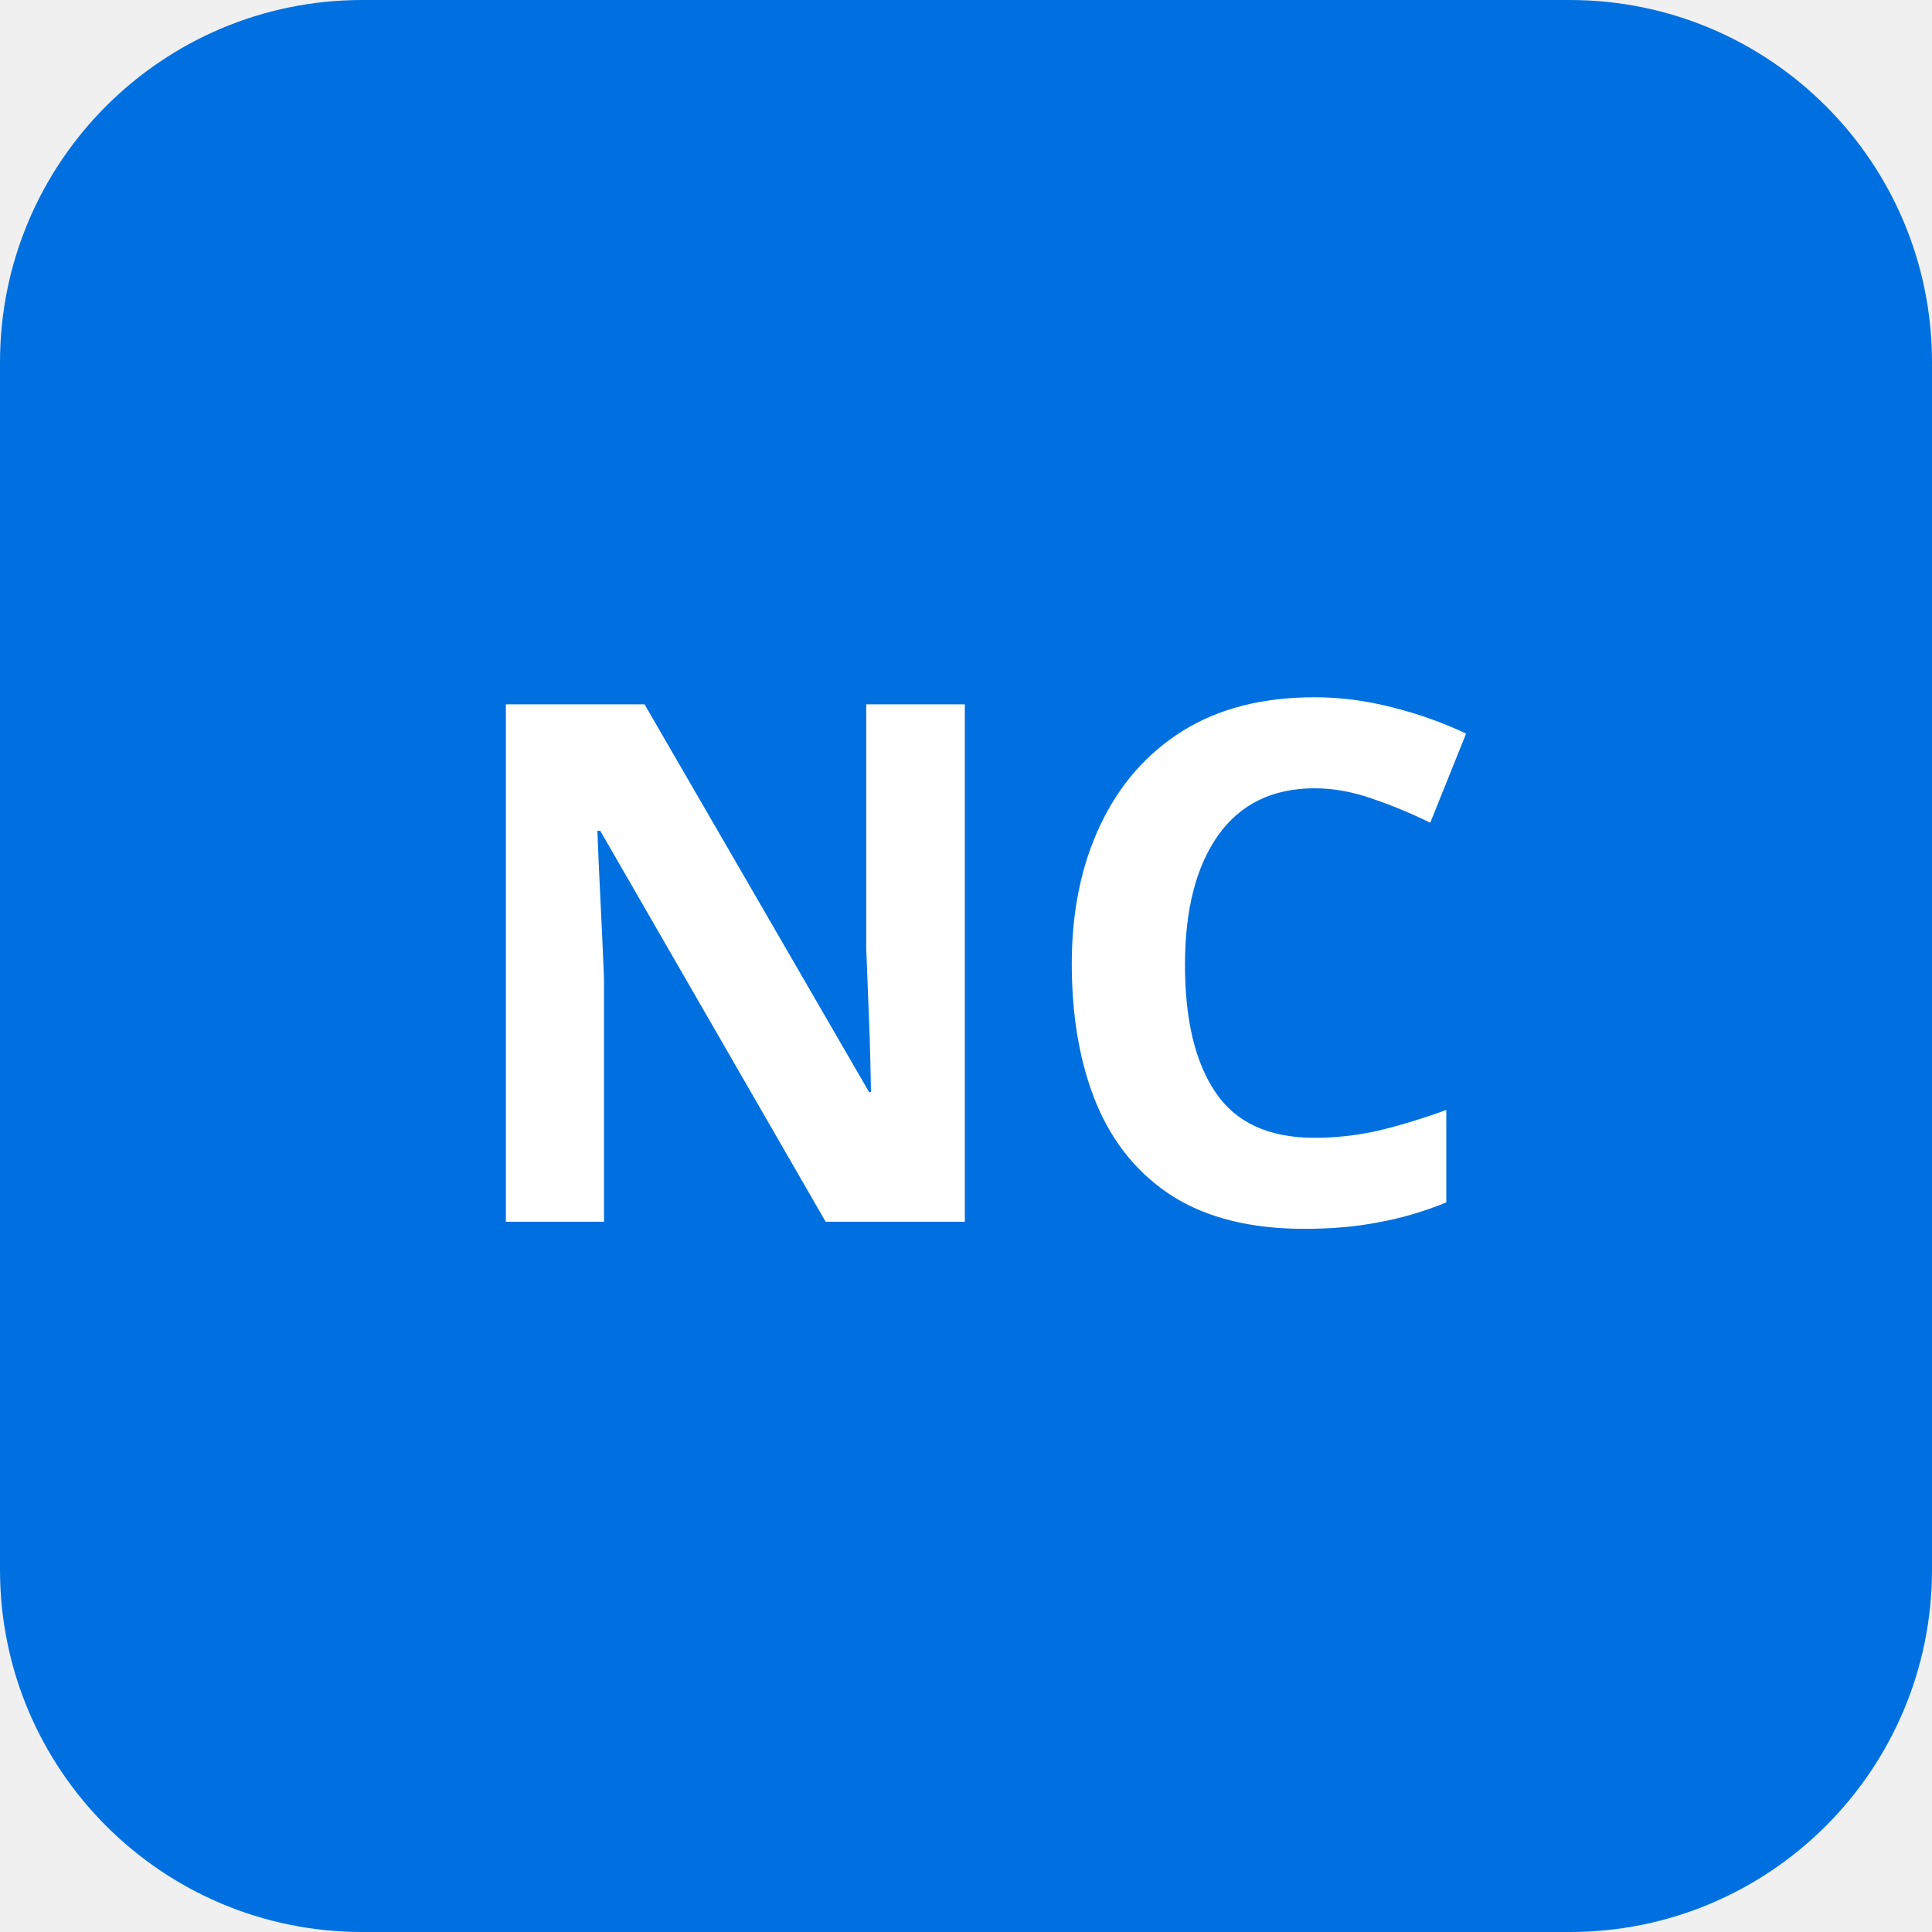
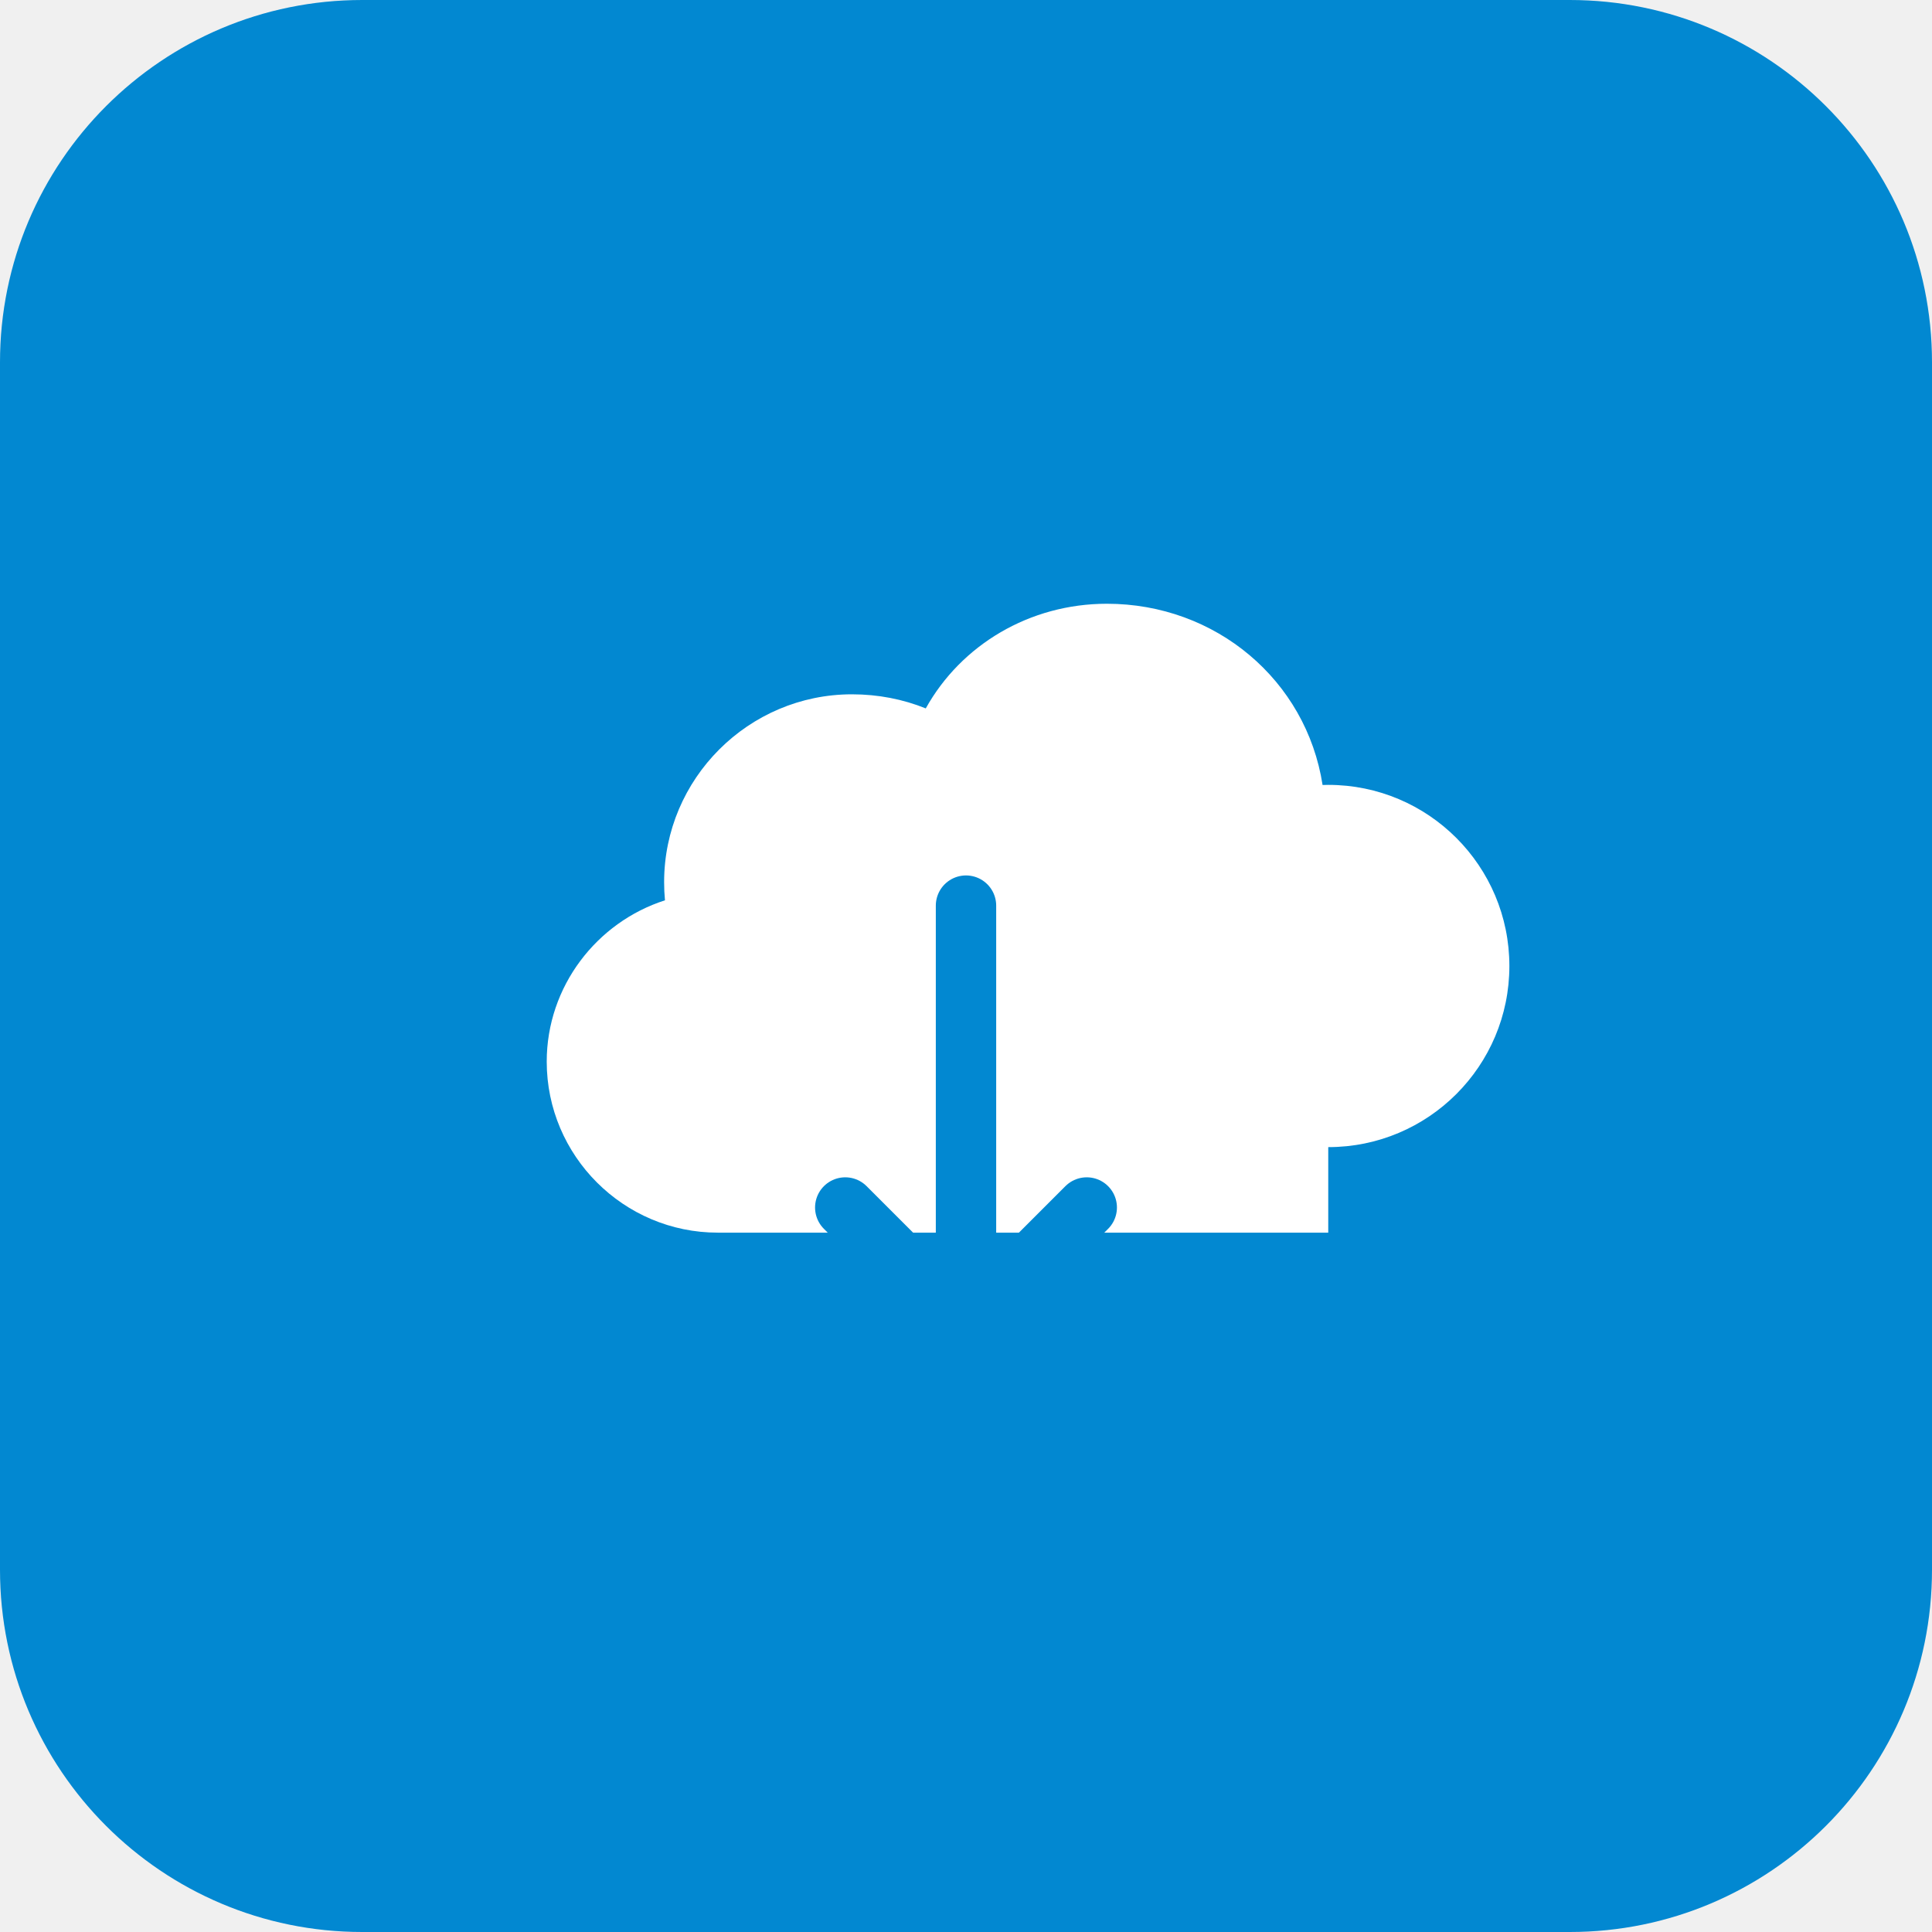
<svg xmlns="http://www.w3.org/2000/svg" width="64" height="64" viewBox="0 0 64 64" fill="none">
-   <rect width="64" height="64" rx="12" fill="#0070E0" />
-   <text x="32" y="32" text-anchor="middle" dominant-baseline="middle" fill="white" font-family="system-ui" font-size="24" font-weight="bold">NC</text>
+   <rect width="64" height="64" rx="12" fill="#0288D1" />
+   <path d="M44 38C47.314 38 50 35.314 50 32C50 28.686 47.314 26 44 26C43.937 26 43.874 26.002 43.812 26.004C43.273 22.531 40.272 20 36.667 20C34.104 20 31.837 21.365 30.667 23.467C29.914 23.162 29.086 23 28.222 23C24.796 23 22 25.796 22 29.222C22 29.426 22.009 29.627 22.028 29.824C19.765 30.549 18.111 32.68 18.111 35.167C18.111 38.288 20.656 40.833 23.778 40.833H44Z" fill="white" />
+   <path d="M32 30V44M32 44L28 40M32 44L36 40" stroke="#0288D1" stroke-width="2" stroke-linecap="round" stroke-linejoin="round" />
</svg>
